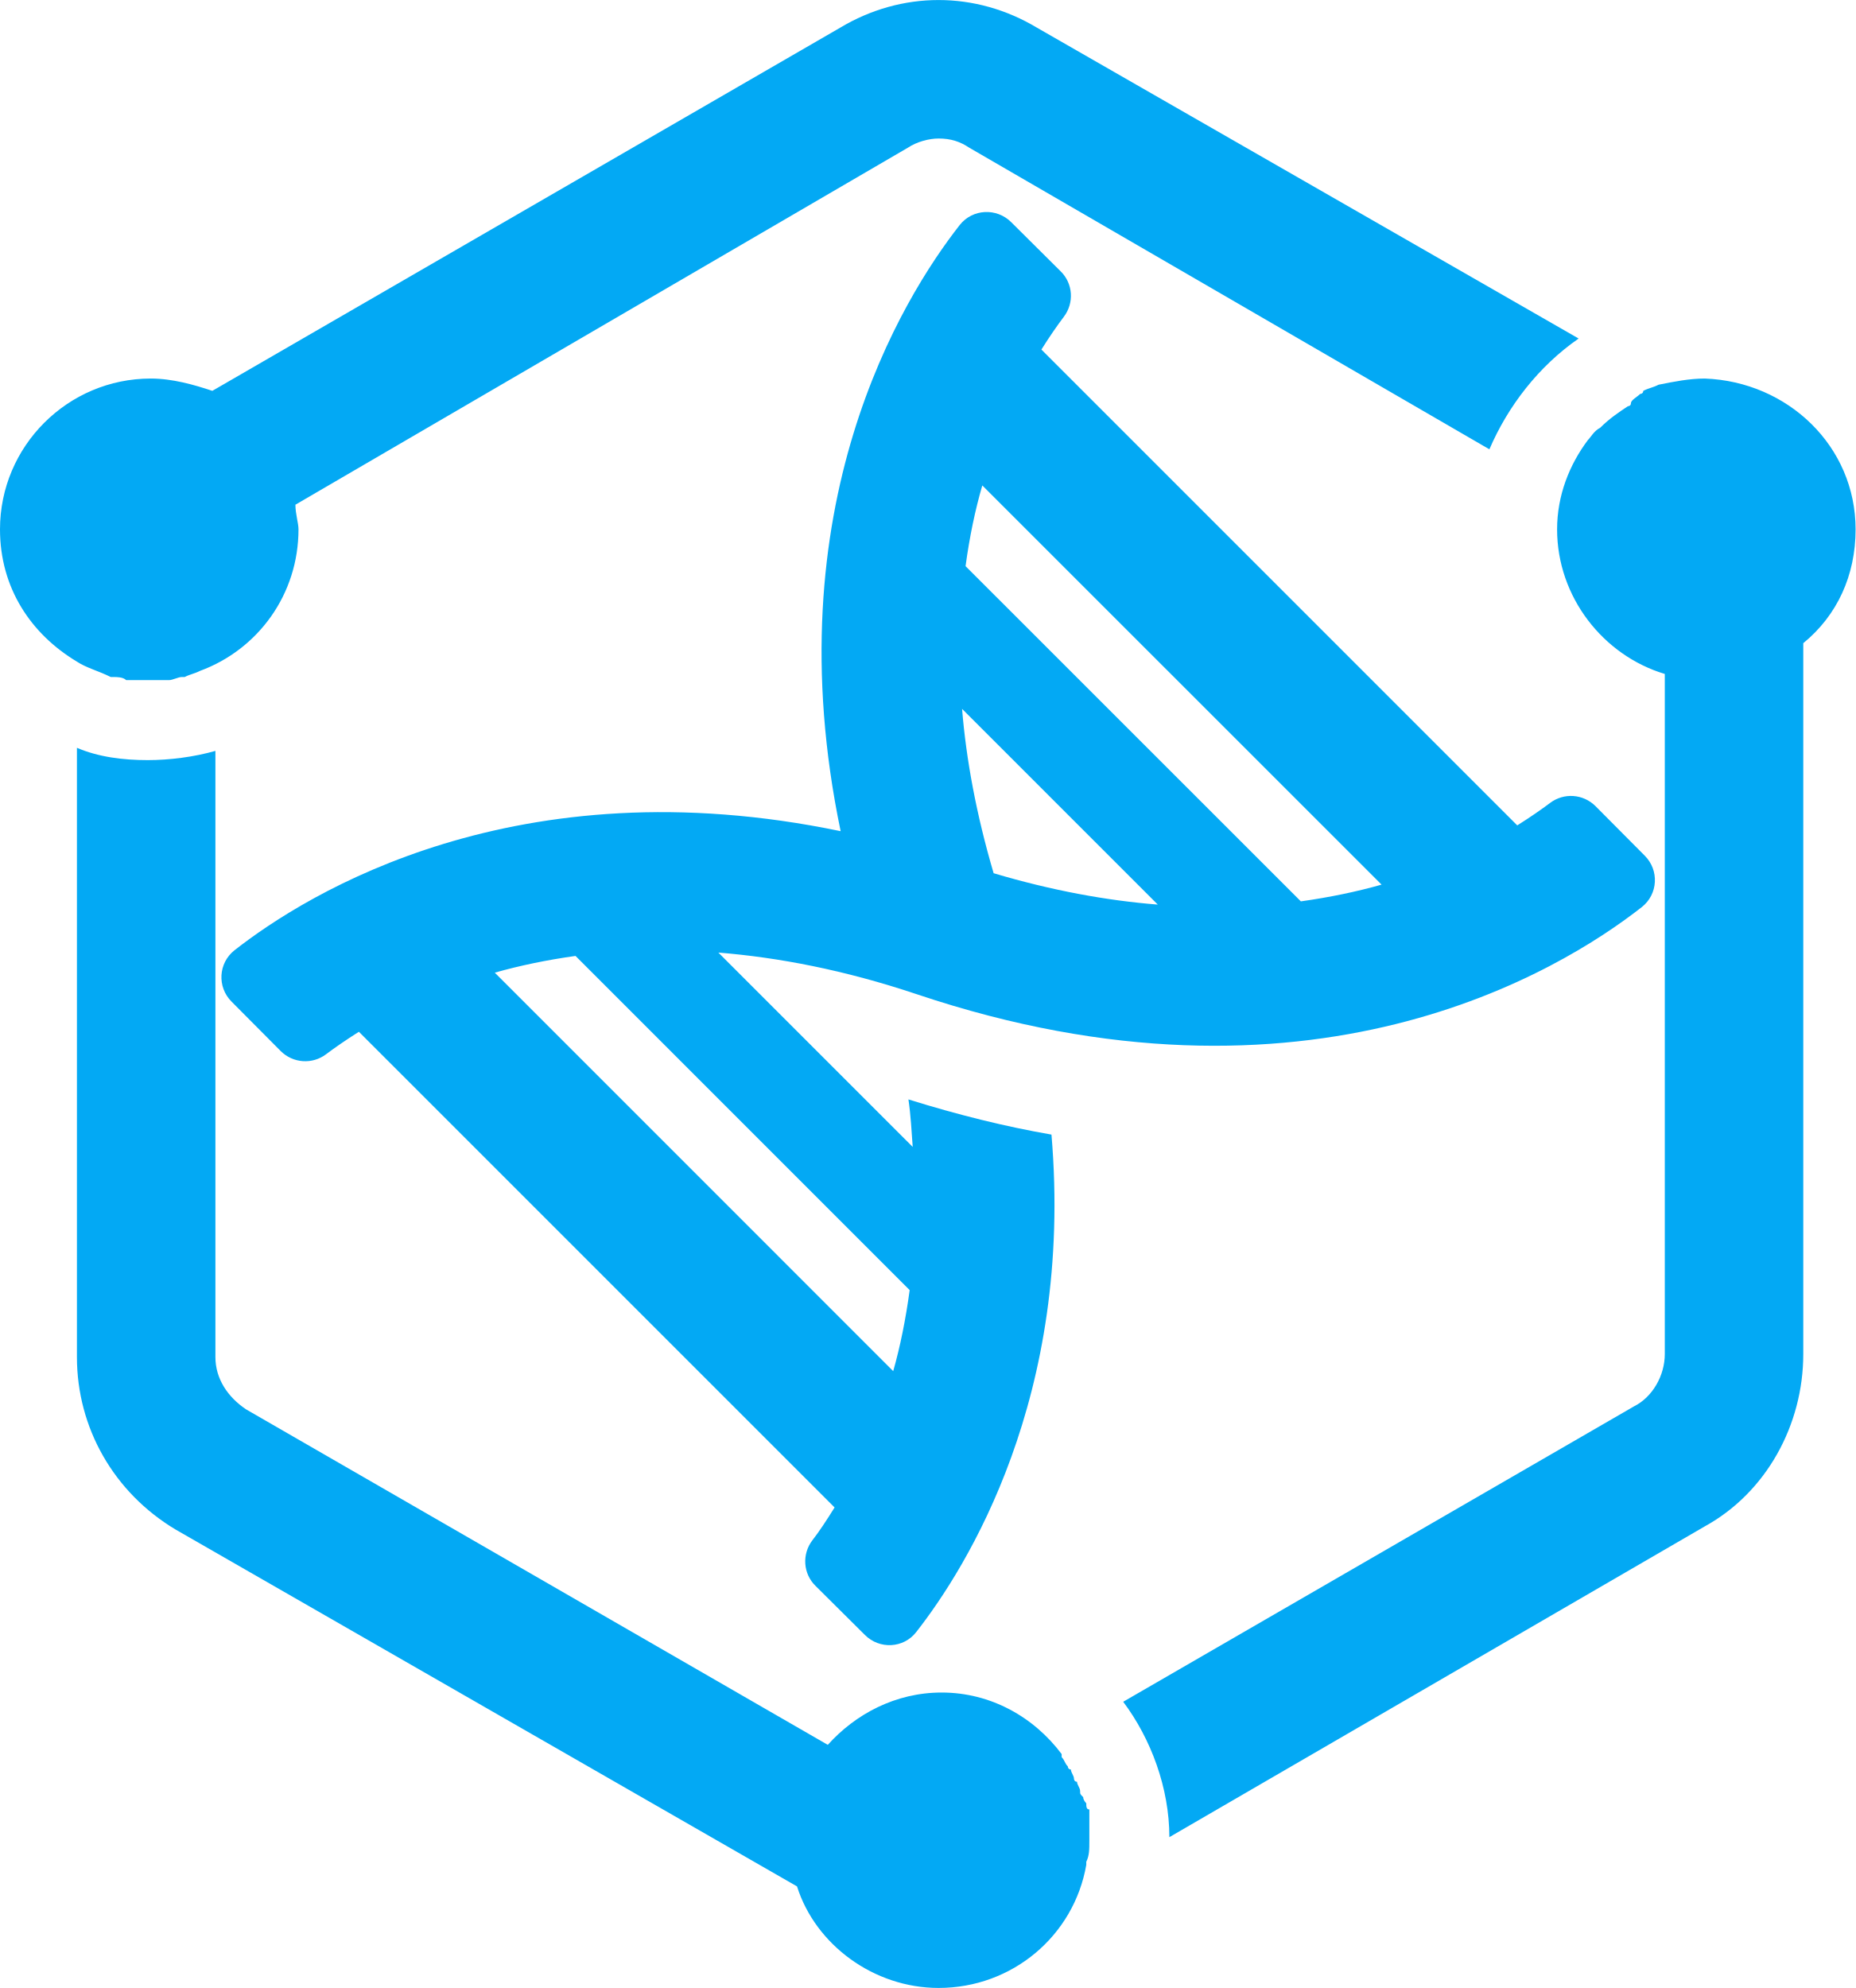
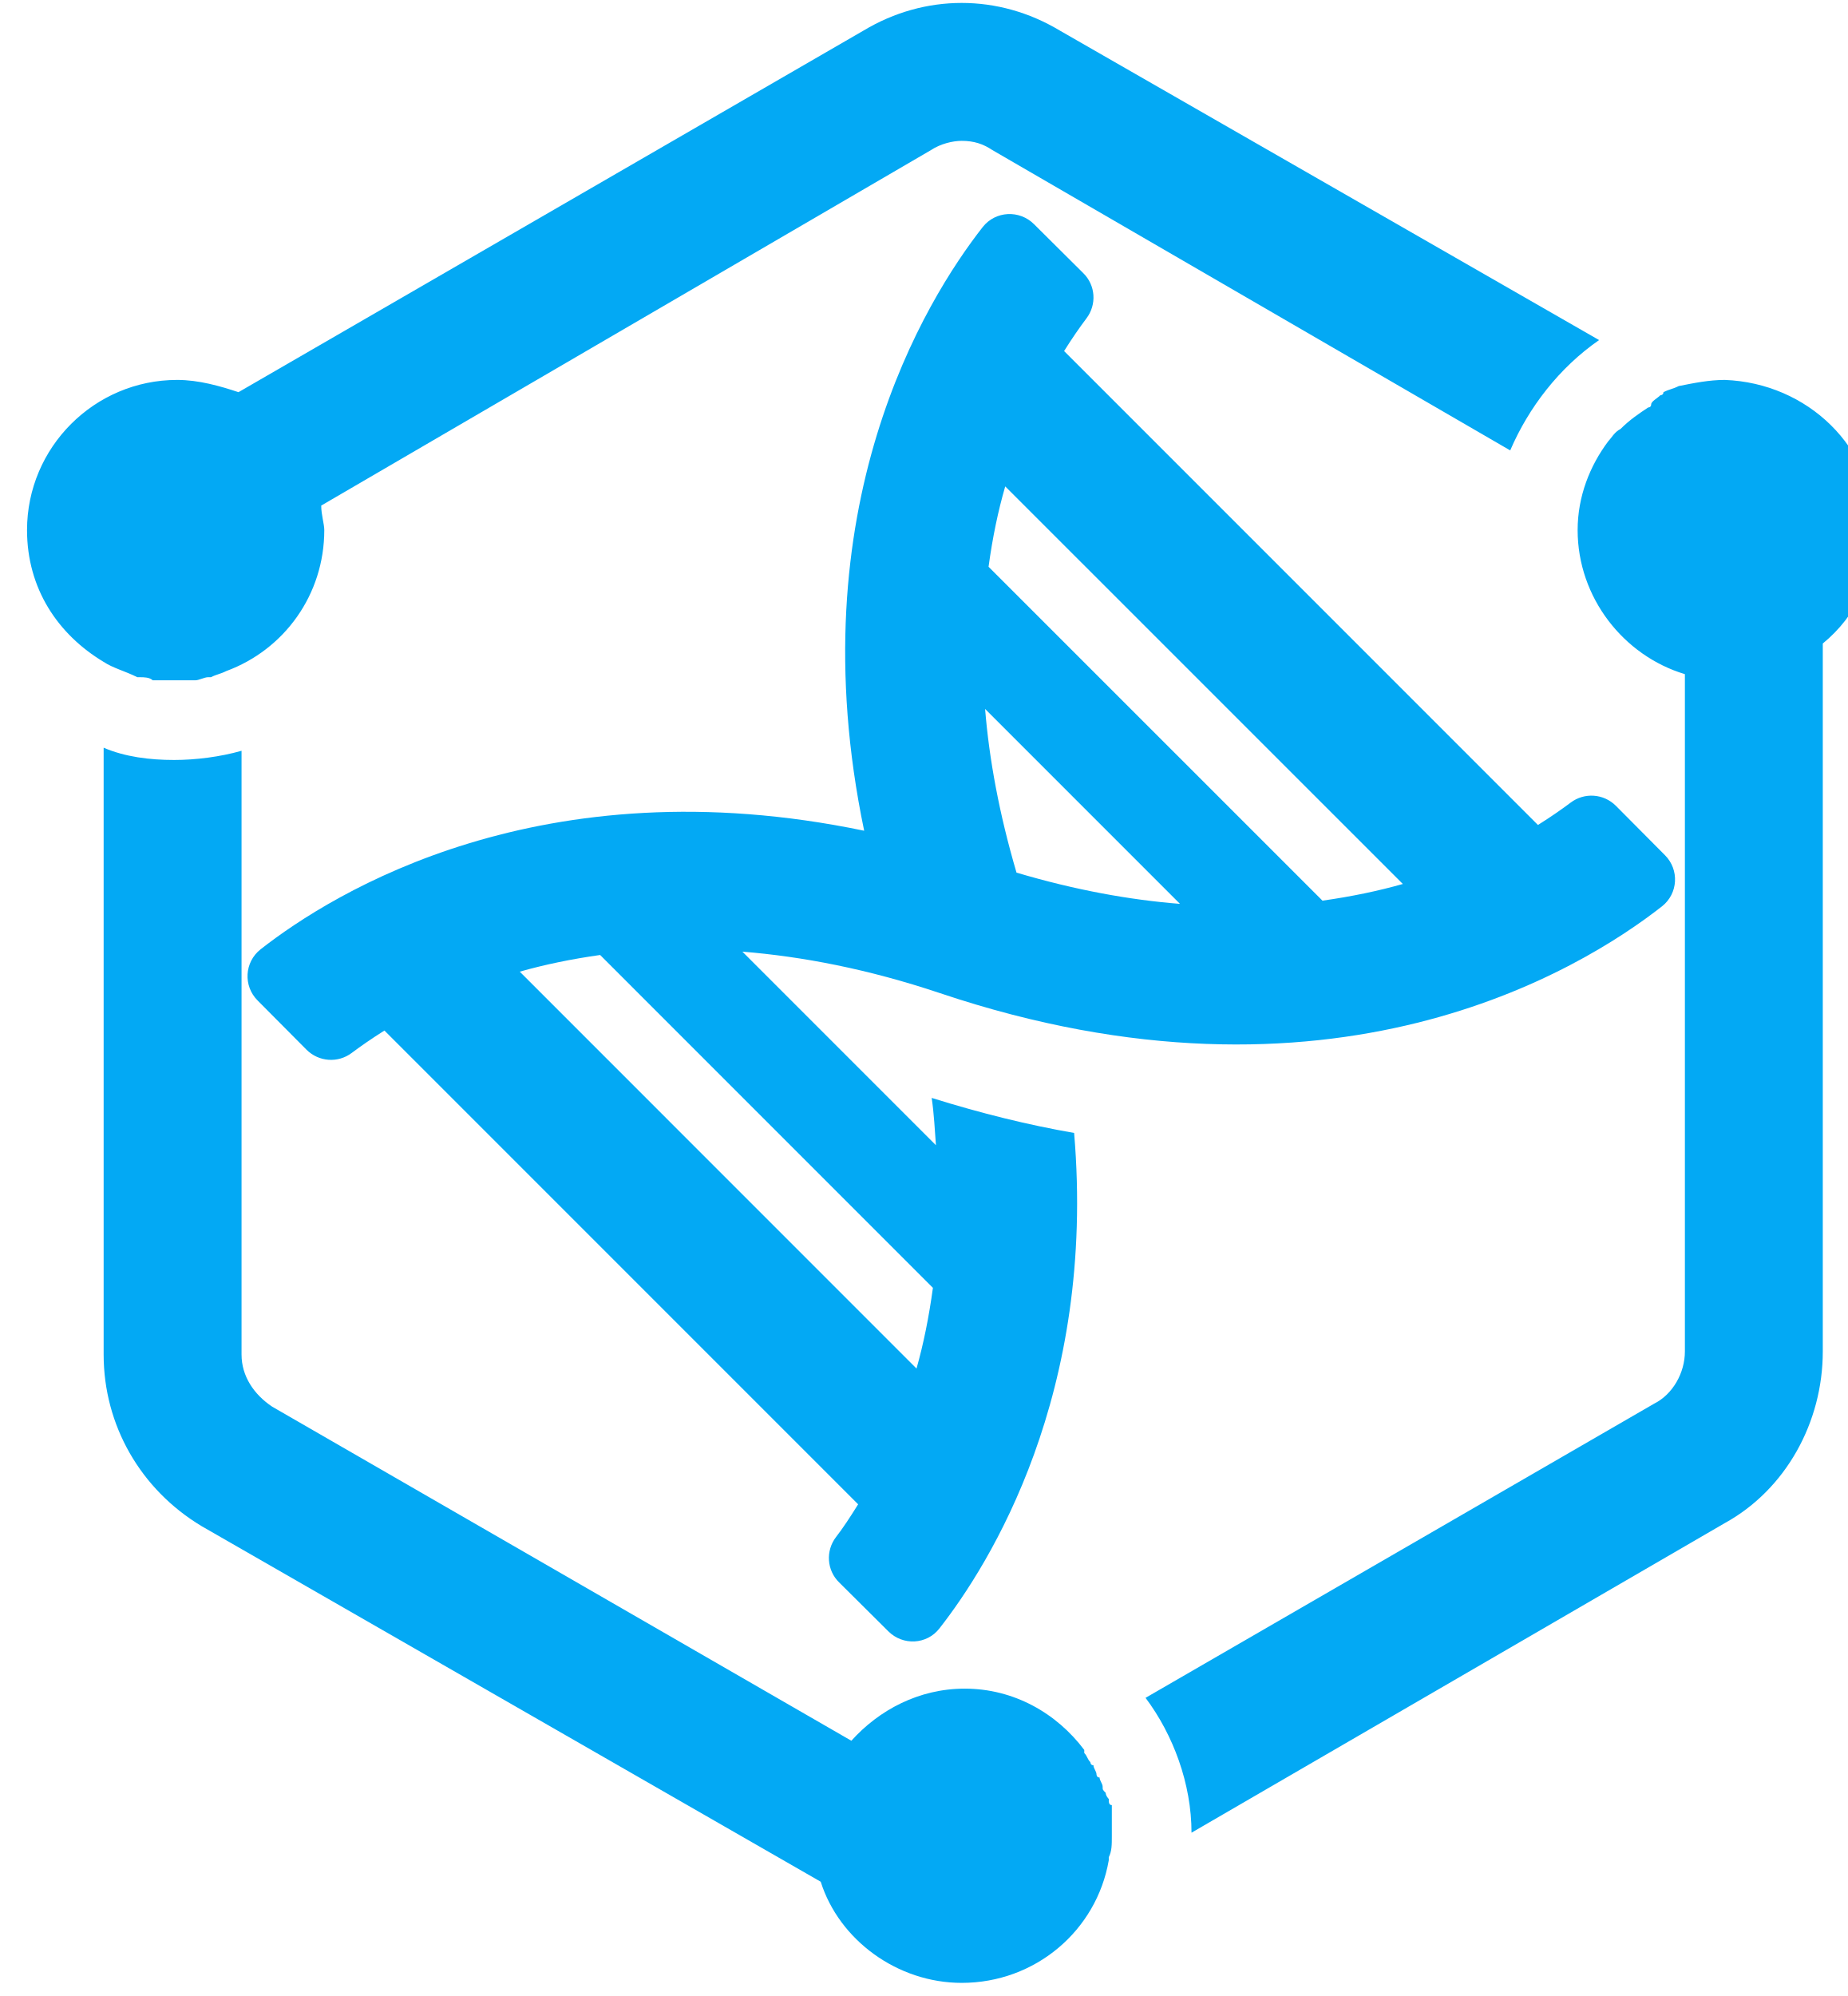
- <svg xmlns="http://www.w3.org/2000/svg" version="1.1" id="Warstwa_1" x="0px" y="0px" viewBox="0 0 50 53.566" xml:space="preserve" width="13.229mm" height="14.173mm">
-   <defs id="defs914" />
-   <style type="text/css" id="style903">
- 	.st0{fill-rule:evenodd;clip-rule:evenodd;fill:#FF3388;}
- 	.st1{fill:#050713;}
- 	.st2{fill:#6D7A99;}
- </style>
-   <g id="GraphQL-Tools_x2F_-Scalars" transform="translate(-0.7314361,-0.07938894)">
-     <g id="Libraries-Logos-_x2F_-Scalars" transform="matrix(0.8291874,0,0,0.8291874,3.218998,14.09266)">
-       <path id="Fill-2" class="st0" d="m 32.4,42.9 c 0,0.3 0,0.5 -0.1,0.7 0,0 0,0.1 0,0.1 -0.4,2.3 -2.4,4 -4.8,4 -2.1,0 -4,-1.4 -4.6,-3.3 L 2.7,32.8 c -2,-1.2 -3.2,-3.3 -3.2,-5.6 V 7.4 C 0.2,7.7 1,7.8 1.8,7.8 2.5,7.8 3.3,7.7 4,7.5 v 19.7 c 0,0.7 0.4,1.3 1,1.7 l 18.9,10.9 c 0.9,-1 2.2,-1.7 3.7,-1.7 1.6,0 3,0.8 3.9,2 0,0 0,0 0,0.1 0.1,0.1 0.1,0.2 0.2,0.3 0,0 0,0.1 0.1,0.1 0,0.1 0.1,0.2 0.1,0.3 0,0 0,0.1 0.1,0.1 0,0.1 0.1,0.2 0.1,0.3 0,0.1 0,0.1 0.1,0.2 0,0.1 0.1,0.2 0.1,0.2 0,0.1 0,0.2 0.1,0.2 0,0.1 0,0.1 0,0.2 0,0.1 0,0.2 0,0.3 0,0.1 0,0.1 0,0.2 0,0 0,0.2 0,0.3 z M 57.3,0.3 c 0,1.5 -0.6,2.8 -1.7,3.7 v 23.1 c 0,2.3 -1.2,4.5 -3.2,5.6 L 35,42.8 c 0,-1.6 -0.6,-3.2 -1.5,-4.4 l 16.6,-9.6 c 0.6,-0.3 1,-1 1,-1.7 V 5 c -2,-0.6 -3.5,-2.5 -3.5,-4.7 0,-1.1 0.4,-2.1 1,-2.9 0,0 0,0 0,0 0.1,-0.1 0.2,-0.3 0.4,-0.4 v 0 c 0.3,-0.3 0.6,-0.5 0.9,-0.7 0,0 0.1,0 0.1,-0.1 0,-0.1 0.2,-0.2 0.3,-0.3 0,0 0.1,0 0.1,-0.1 0.2,-0.1 0.3,-0.1 0.5,-0.2 0,0 0,0 0,0 0.5,-0.1 1,-0.2 1.5,-0.2 2.7,0.1 4.9,2.2 4.9,4.9 z M -0.5,4.6 C -2,3.7 -3,2.2 -3,0.3 c 0,-2.7 2.2,-4.9 4.9,-4.9 0.7,0 1.4,0.2 2,0.4 L 24.3,-16 c 1,-0.6 2.1,-0.9 3.2,-0.9 1.1,0 2.2,0.3 3.2,0.9 L 48.3,-5.9 C 47,-5 46,-3.7 45.4,-2.3 l -16.9,-9.8 c -0.3,-0.2 -0.6,-0.3 -1,-0.3 -0.3,0 -0.7,0.1 -1,0.3 L 6.6,-0.5 c 0,0.3 0.1,0.6 0.1,0.8 0,2.1 -1.3,3.9 -3.2,4.6 0,0 0,0 0,0 C 3.3,5 3.2,5 3,5.1 c 0,0 -0.1,0 -0.1,0 -0.1,0 -0.3,0.1 -0.4,0.1 0,0 -0.1,0 -0.1,0 -0.2,0 -0.4,0 -0.5,0 -0.2,0 -0.4,0 -0.6,0 -0.1,0 -0.1,0 -0.2,0 C 1,5.1 0.8,5.1 0.7,5.1 c 0,0 -0.1,0 -0.1,0 C 0.2,4.9 -0.2,4.8 -0.5,4.6 Z" style="fill:#03a9f4;fill-opacity:1" />
-       <path id="path982" d="m 4.619,13.98 c -0.525,0.416 -0.569,1.193 -0.094,1.668 l 1.594,1.604 c 0.401,0.401 1.03,0.445 1.48,0.104 0.277,-0.208 0.639,-0.46 1.064,-0.728 l 15.458,15.458 c -0.262,0.421 -0.51,0.797 -0.723,1.069 -0.342,0.45 -0.302,1.084 0.104,1.48 l 1.604,1.594 c 0.475,0.475 1.257,0.436 1.668,-0.094 1.648,-2.104 5.118,-7.652 4.395,-16.166 -1.485,-0.257 -3.034,-0.639 -4.648,-1.143 0.079,0.535 0.099,1.03 0.139,1.544 l -6.316,-6.316 c 1.95,0.158 4.088,0.564 6.44,1.351 12.751,4.286 20.913,-0.747 23.571,-2.831 0.525,-0.416 0.569,-1.193 0.094,-1.668 L 48.85,9.297 C 48.449,8.896 47.82,8.852 47.37,9.193 47.092,9.401 46.731,9.654 46.305,9.921 L 30.842,-5.542 c 0.267,-0.426 0.515,-0.782 0.728,-1.064 0.342,-0.45 0.302,-1.084 -0.104,-1.48 l -1.604,-1.594 c -0.475,-0.475 -1.257,-0.436 -1.673,0.089 -1.866,2.381 -6.068,9.167 -3.871,19.7 C 13.791,7.916 6.999,12.114 4.619,13.98 Z m 24.67,-2.505 C 28.724,9.555 28.397,7.773 28.264,6.135 L 34.624,12.495 c -1.633,-0.129 -3.42,-0.45 -5.336,-1.02 z m 12.607,0.371 c -0.802,0.228 -1.678,0.411 -2.623,0.544 L 28.377,1.497 c 0.129,-0.95 0.312,-1.826 0.544,-2.623 z m -28.817,2.861 c 0.802,-0.228 1.678,-0.411 2.623,-0.544 L 26.561,25.023 c -0.129,0.95 -0.307,1.831 -0.535,2.633 z" style="fill:#03a9f4;fill-opacity:1;stroke-width:0.07" />
-     </g>
+ <svg xmlns="http://www.w3.org/2000/svg" viewBox="0 0 50 54" width="50" height="54" fill="#03a9f4">
+   <g transform="matrix(0.8291874,0,0,0.8291874,3.218998,14.09266)">
+     <path d="m 32.4,42.9 c 0,0.3 0,0.5 -0.1,0.7 0,0 0,0.1 0,0.1 -0.4,2.3 -2.4,4 -4.8,4 -2.1,0 -4,-1.4 -4.6,-3.3 L 2.7,32.8 c -2,-1.2 -3.2,-3.3 -3.2,-5.6 V 7.4 C 0.2,7.7 1,7.8 1.8,7.8 2.5,7.8 3.3,7.7 4,7.5 v 19.7 c 0,0.7 0.4,1.3 1,1.7 l 18.9,10.9 c 0.9,-1 2.2,-1.7 3.7,-1.7 1.6,0 3,0.8 3.9,2 0,0 0,0 0,0.1 0.1,0.1 0.1,0.2 0.2,0.3 0,0 0,0.1 0.1,0.1 0,0.1 0.1,0.2 0.1,0.3 0,0 0,0.1 0.1,0.1 0,0.1 0.1,0.2 0.1,0.3 0,0.1 0,0.1 0.1,0.2 0,0.1 0.1,0.2 0.1,0.2 0,0.1 0,0.2 0.1,0.2 0,0.1 0,0.1 0,0.2 0,0.1 0,0.2 0,0.3 0,0.1 0,0.1 0,0.2 0,0 0,0.2 0,0.3 z M 57.3,0.3 c 0,1.5 -0.6,2.8 -1.7,3.7 v 23.1 c 0,2.3 -1.2,4.5 -3.2,5.6 L 35,42.8 c 0,-1.6 -0.6,-3.2 -1.5,-4.4 l 16.6,-9.6 c 0.6,-0.3 1,-1 1,-1.7 V 5 c -2,-0.6 -3.5,-2.5 -3.5,-4.7 0,-1.1 0.4,-2.1 1,-2.9 0,0 0,0 0,0 0.1,-0.1 0.2,-0.3 0.4,-0.4 v 0 c 0.3,-0.3 0.6,-0.5 0.9,-0.7 0,0 0.1,0 0.1,-0.1 0,-0.1 0.2,-0.2 0.3,-0.3 0,0 0.1,0 0.1,-0.1 0.2,-0.1 0.3,-0.1 0.5,-0.2 0,0 0,0 0,0 0.5,-0.1 1,-0.2 1.5,-0.2 2.7,0.1 4.9,2.2 4.9,4.9 z M -0.5,4.6 C -2,3.7 -3,2.2 -3,0.3 c 0,-2.7 2.2,-4.9 4.9,-4.9 0.7,0 1.4,0.2 2,0.4 L 24.3,-16 c 1,-0.6 2.1,-0.9 3.2,-0.9 1.1,0 2.2,0.3 3.2,0.9 L 48.3,-5.9 C 47,-5 46,-3.7 45.4,-2.3 l -16.9,-9.8 c -0.3,-0.2 -0.6,-0.3 -1,-0.3 -0.3,0 -0.7,0.1 -1,0.3 L 6.6,-0.5 c 0,0.3 0.1,0.6 0.1,0.8 0,2.1 -1.3,3.9 -3.2,4.6 0,0 0,0 0,0 C 3.3,5 3.2,5 3,5.1 c 0,0 -0.1,0 -0.1,0 -0.1,0 -0.3,0.1 -0.4,0.1 0,0 -0.1,0 -0.1,0 -0.2,0 -0.4,0 -0.5,0 -0.2,0 -0.4,0 -0.6,0 -0.1,0 -0.1,0 -0.2,0 C 1,5.1 0.8,5.1 0.7,5.1 c 0,0 -0.1,0 -0.1,0 C 0.2,4.9 -0.2,4.8 -0.5,4.6 Z" />
+     <path d="m 4.619,13.98 c -0.525,0.416 -0.569,1.193 -0.094,1.668 l 1.594,1.604 c 0.401,0.401 1.03,0.445 1.48,0.104 0.277,-0.208 0.639,-0.46 1.064,-0.728 l 15.458,15.458 c -0.262,0.421 -0.51,0.797 -0.723,1.069 -0.342,0.45 -0.302,1.084 0.104,1.48 l 1.604,1.594 c 0.475,0.475 1.257,0.436 1.668,-0.094 1.648,-2.104 5.118,-7.652 4.395,-16.166 -1.485,-0.257 -3.034,-0.639 -4.648,-1.143 0.079,0.535 0.099,1.03 0.139,1.544 l -6.316,-6.316 c 1.95,0.158 4.088,0.564 6.44,1.351 12.751,4.286 20.913,-0.747 23.571,-2.831 0.525,-0.416 0.569,-1.193 0.094,-1.668 L 48.85,9.297 C 48.449,8.896 47.82,8.852 47.37,9.193 47.092,9.401 46.731,9.654 46.305,9.921 L 30.842,-5.542 c 0.267,-0.426 0.515,-0.782 0.728,-1.064 0.342,-0.45 0.302,-1.084 -0.104,-1.48 l -1.604,-1.594 c -0.475,-0.475 -1.257,-0.436 -1.673,0.089 -1.866,2.381 -6.068,9.167 -3.871,19.7 C 13.791,7.916 6.999,12.114 4.619,13.98 Z m 24.67,-2.505 C 28.724,9.555 28.397,7.773 28.264,6.135 L 34.624,12.495 c -1.633,-0.129 -3.42,-0.45 -5.336,-1.02 z m 12.607,0.371 c -0.802,0.228 -1.678,0.411 -2.623,0.544 L 28.377,1.497 c 0.129,-0.95 0.312,-1.826 0.544,-2.623 z m -28.817,2.861 c 0.802,-0.228 1.678,-0.411 2.623,-0.544 L 26.561,25.023 c -0.129,0.95 -0.307,1.831 -0.535,2.633 z" />
  </g>
</svg>
